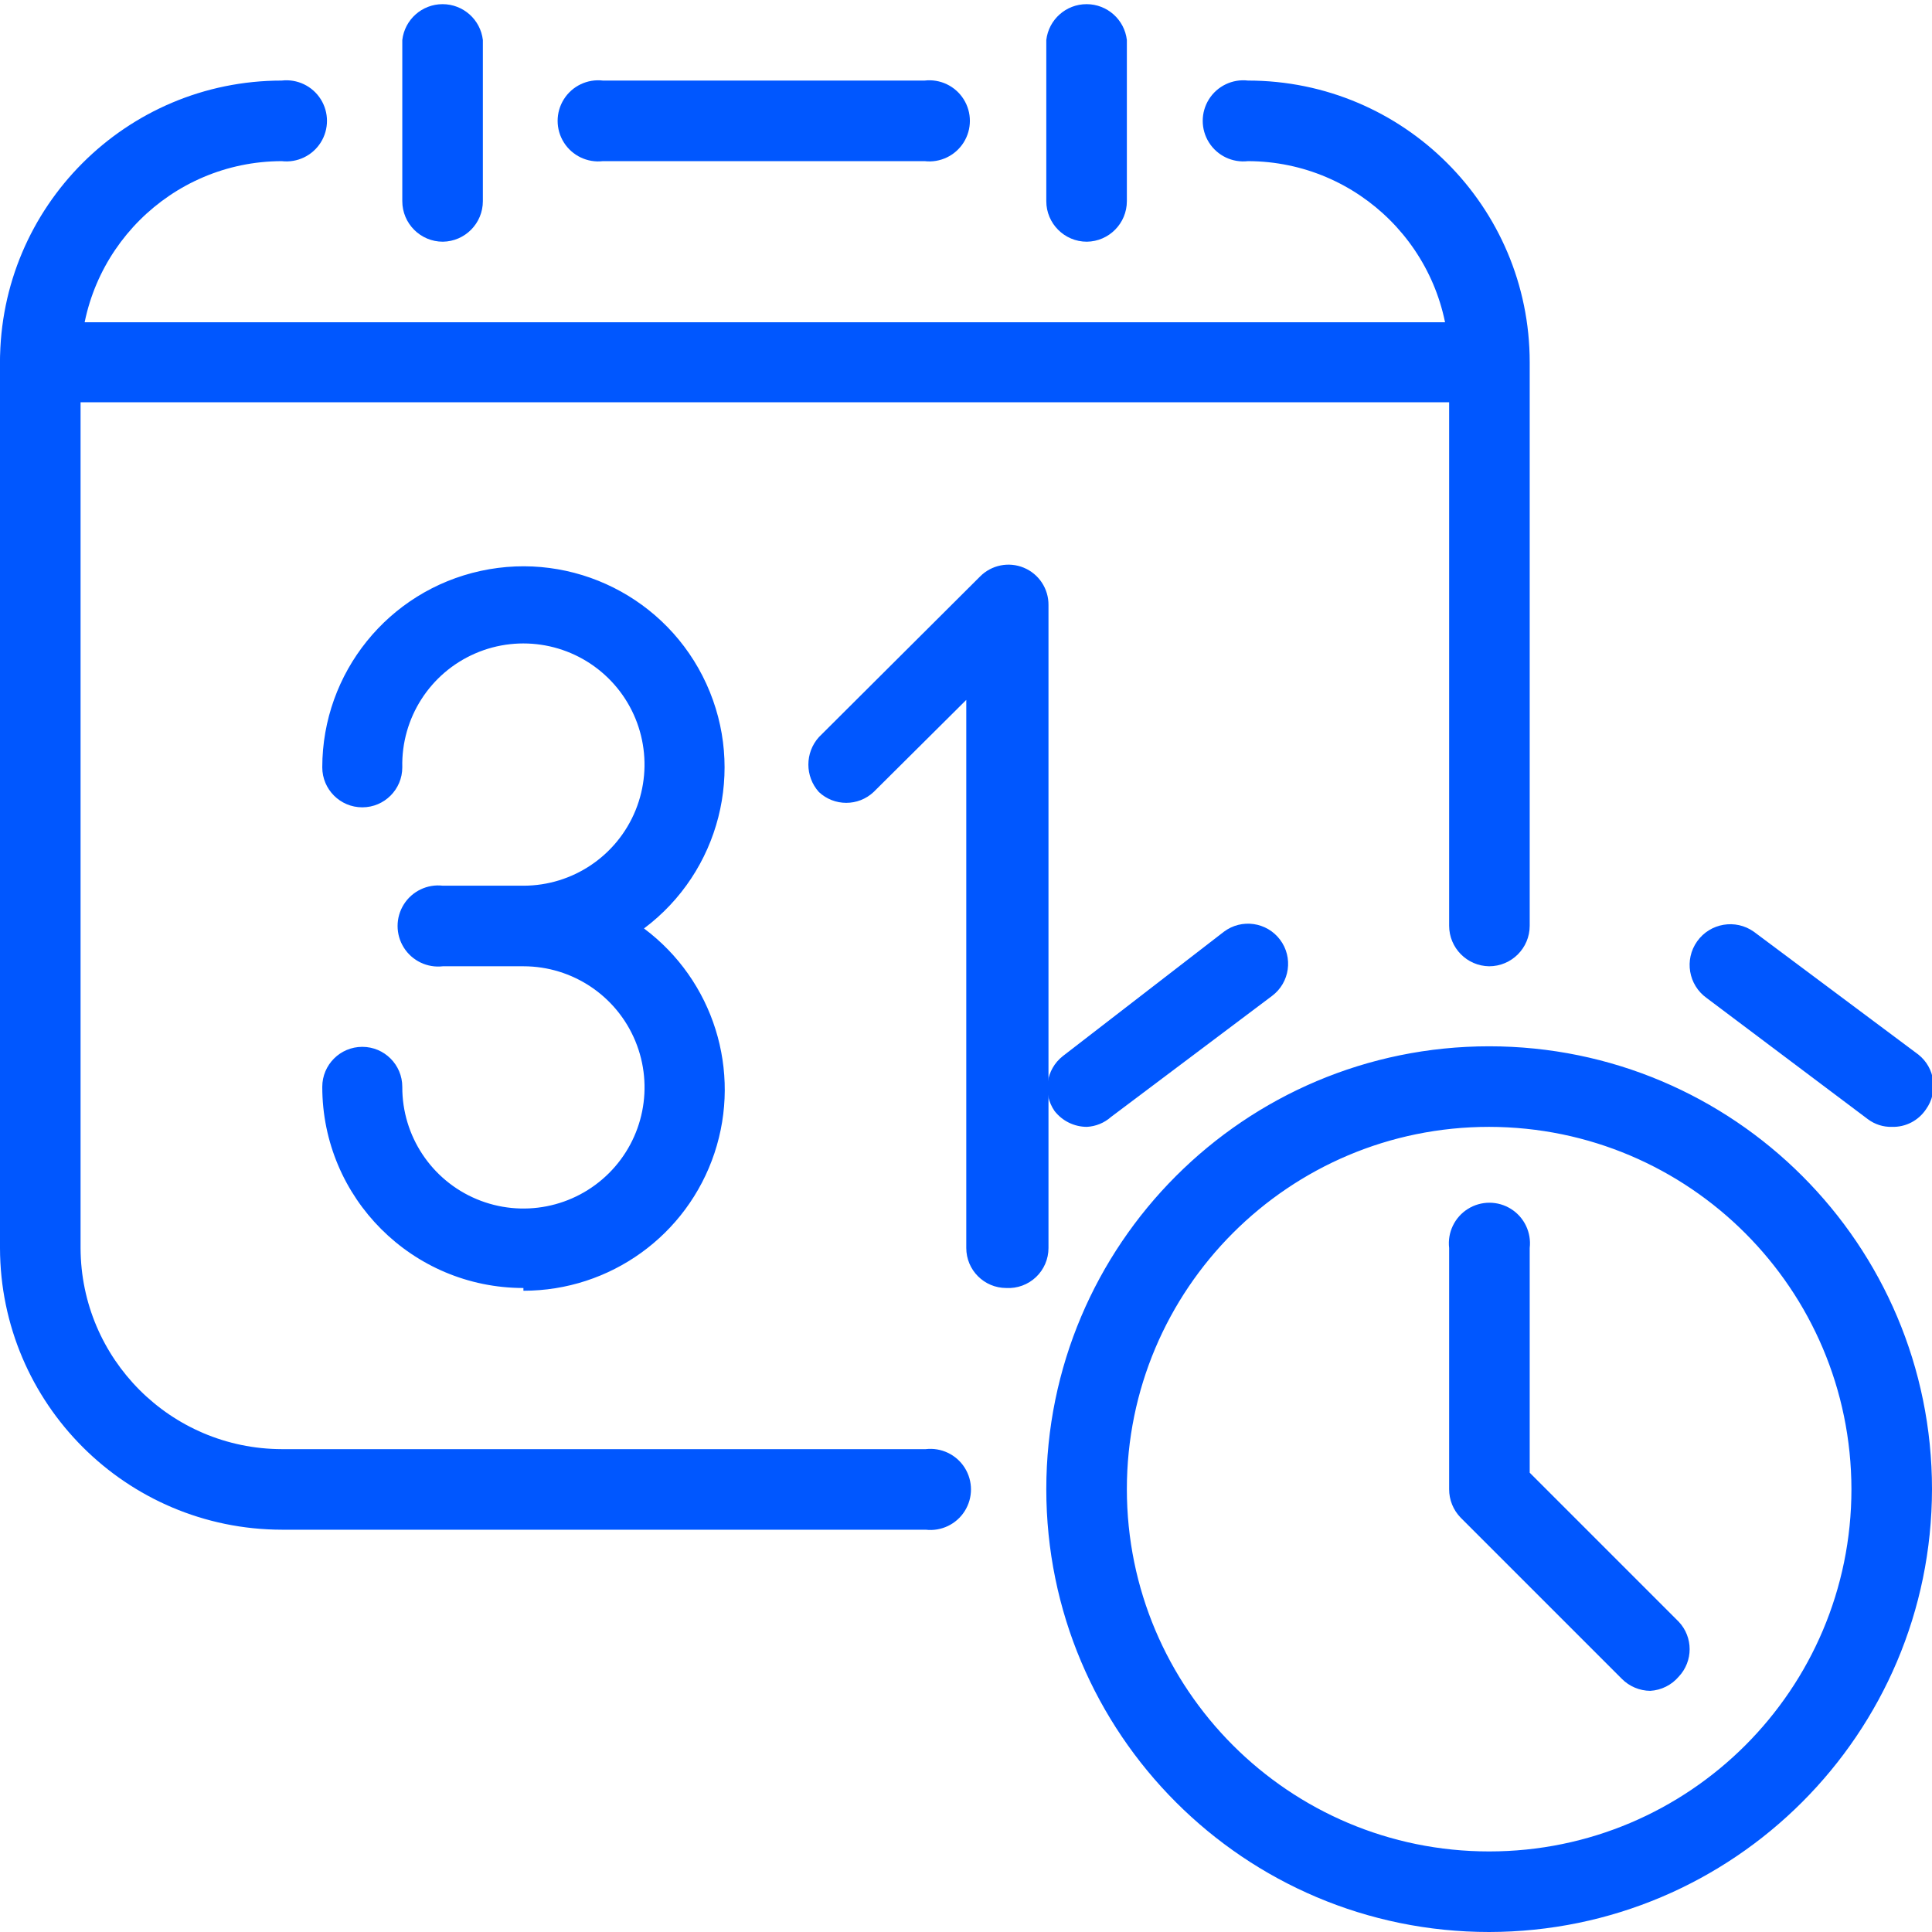
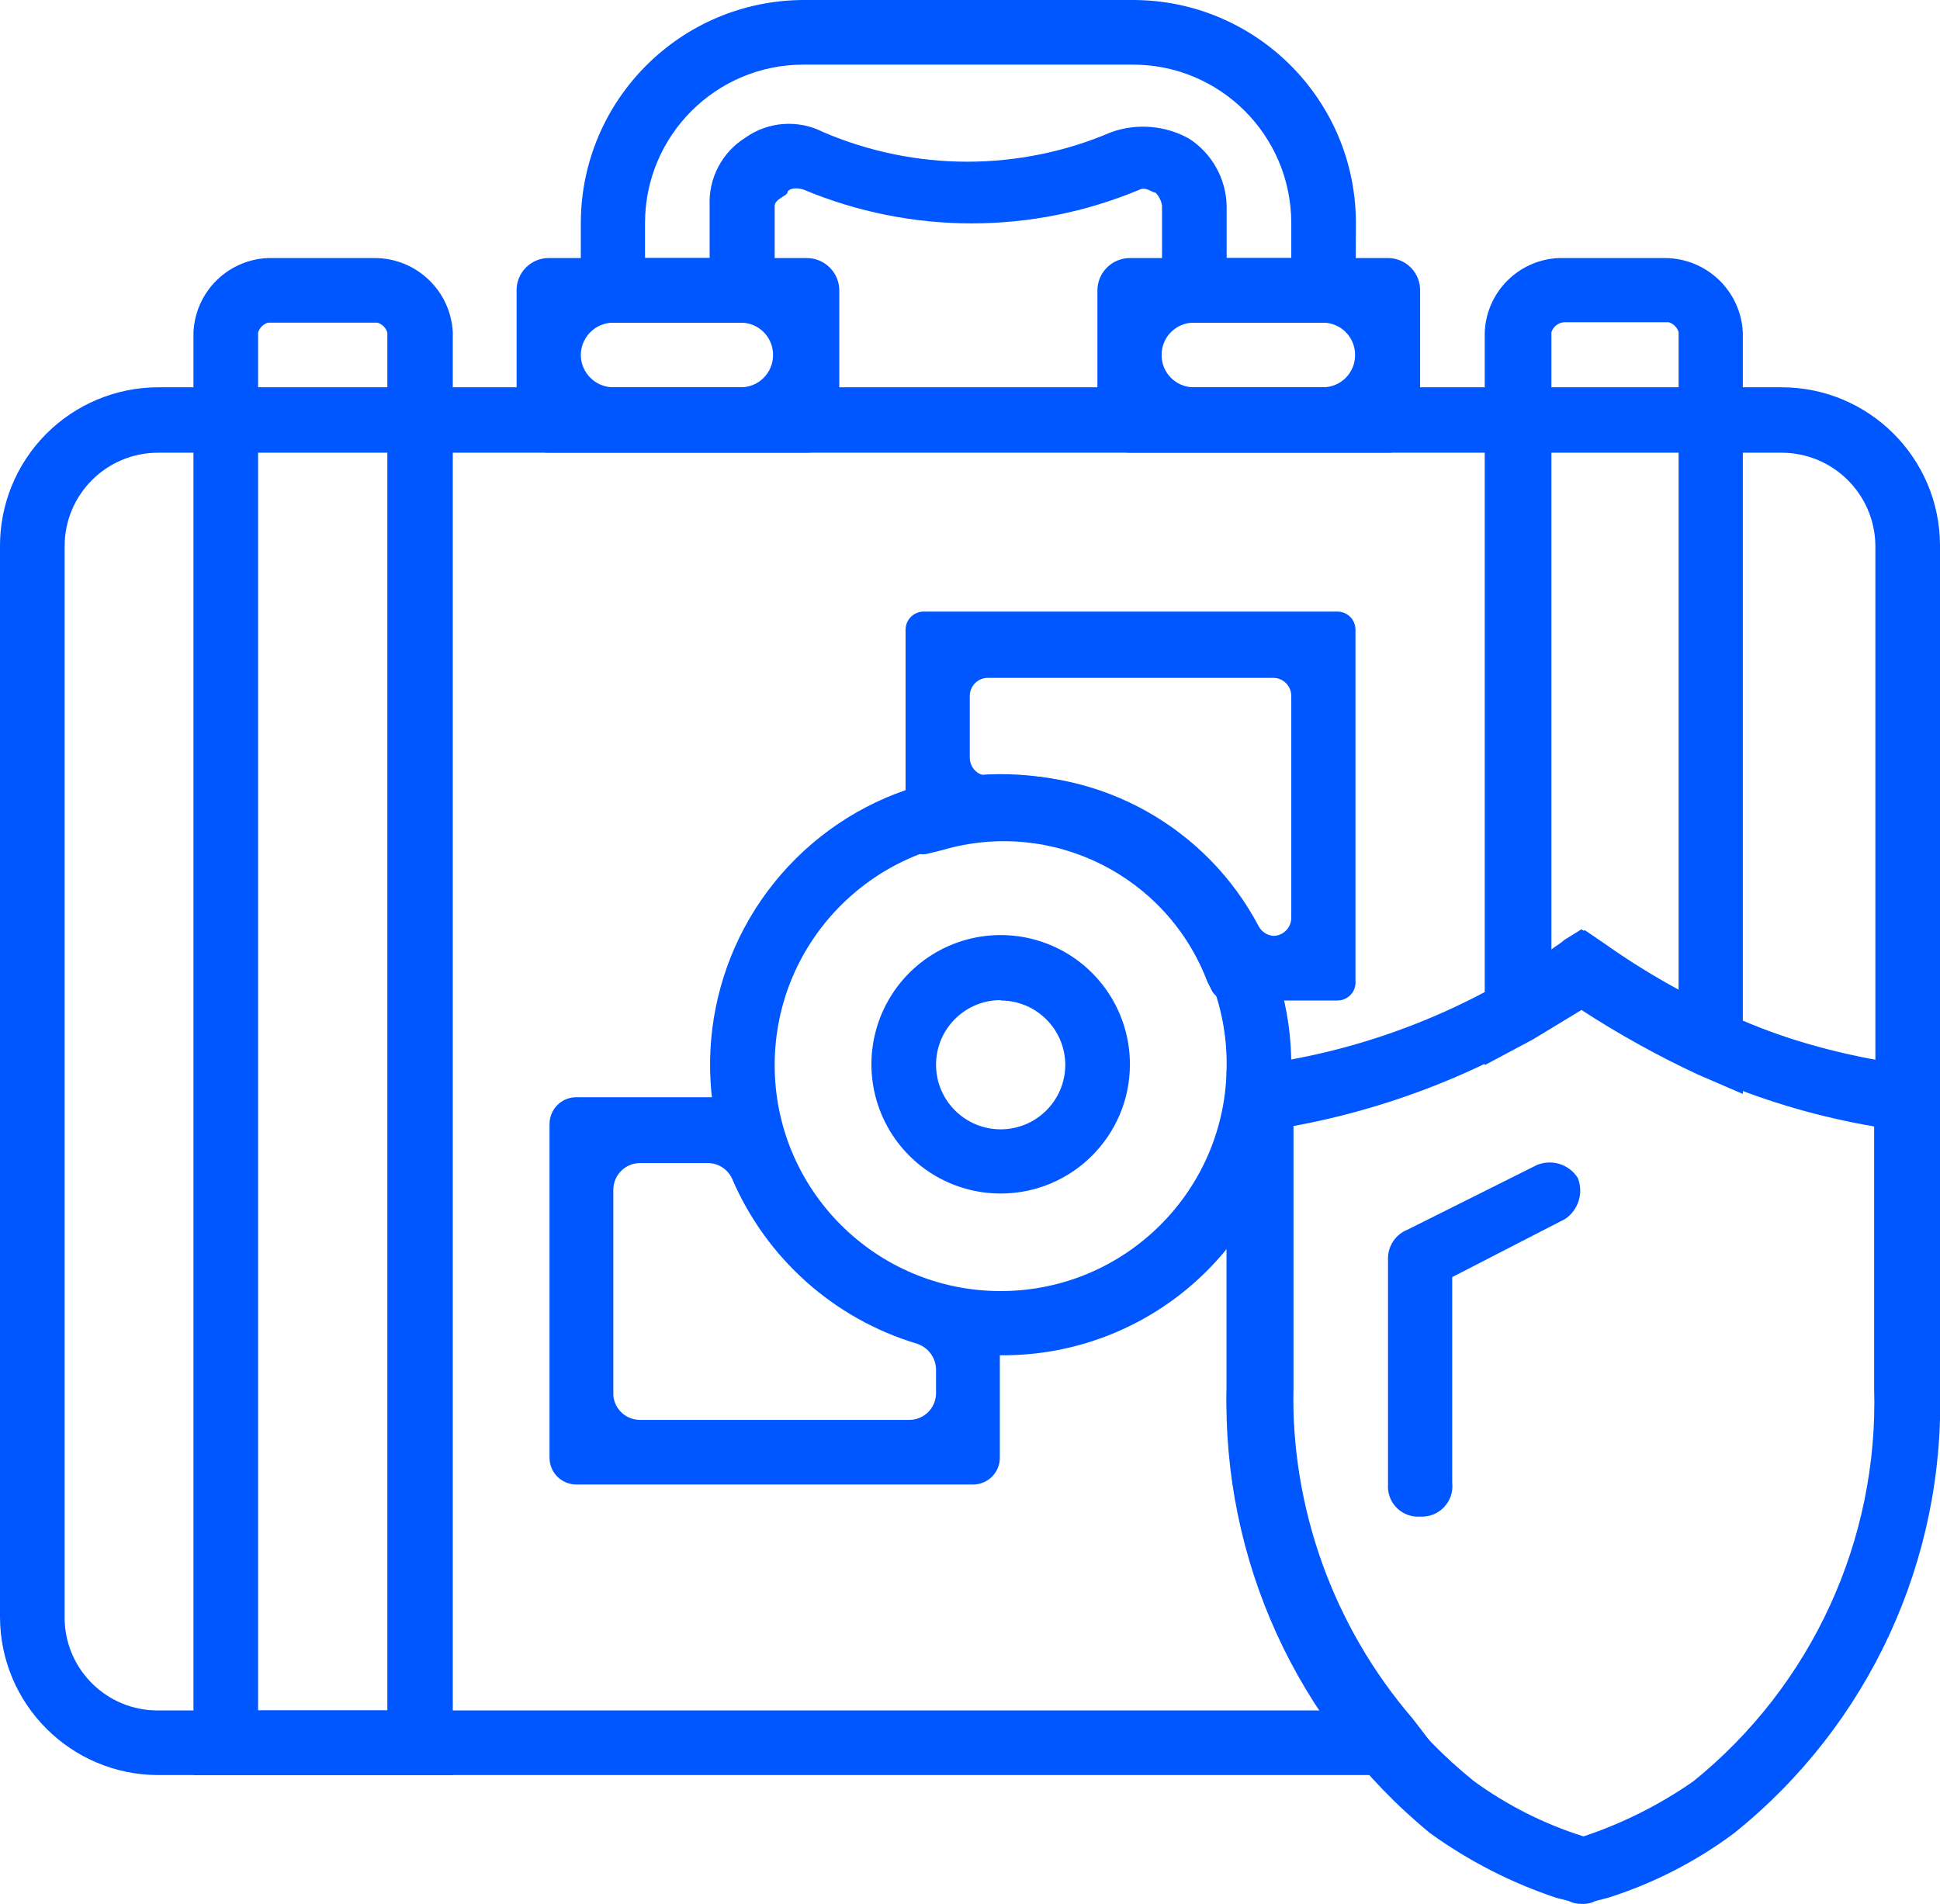
- <svg xmlns="http://www.w3.org/2000/svg" viewBox="0 0 35.25 35.25">
+ <svg xmlns="http://www.w3.org/2000/svg" viewBox="0 0 47.13 46.26">
  <defs>
    <style>.cls-1{fill:#0057ff}</style>
  </defs>
  <g id="Layer_2" data-name="Layer 2">
    <g id="Layer_1-2" data-name="Layer 1">
-       <path class="cls-1" d="M16.89 2.94H11a.74.74 0 1 1 0-1.47h5.87a.74.74 0 1 1 0 1.47zm10.28 4.4H.73a.73.73 0 1 1 0-1.46h26.44a.73.73 0 1 1 0 1.46zM8.08 4.41a.74.74 0 0 1-.74-.74V.73a.74.74 0 0 1 1.47 0v2.94a.74.74 0 0 1-.73.74zm11.75 0a.74.74 0 0 1-.74-.74V.73a.74.74 0 0 1 1.47 0v2.94a.74.74 0 0 1-.73.74z" />
-       <path class="cls-1" d="M27.17 17.63a.74.74 0 0 1-.73-.74V6.61a3.68 3.68 0 0 0-3.67-3.67.74.74 0 1 1 0-1.47 5.14 5.14 0 0 1 5.14 5.14v10.28a.74.74 0 0 1-.74.74zM16.89 27.91H5.14A5.15 5.15 0 0 1 0 22.77V6.61a5.14 5.14 0 0 1 5.14-5.14.74.74 0 1 1 0 1.47 3.68 3.68 0 0 0-3.67 3.67v16.16a3.68 3.68 0 0 0 3.67 3.67h11.75a.74.74 0 1 1 0 1.47z" />
-       <path class="cls-1" d="M9.55 23.5a3.67 3.67 0 0 1-3.67-3.67.73.73 0 1 1 1.46 0 2.21 2.21 0 1 0 2.21-2.2H8.08a.74.74 0 1 1 0-1.47h1.47A2.21 2.21 0 1 0 7.34 14a.73.73 0 1 1-1.46 0 3.67 3.67 0 1 1 5.87 2.94 3.67 3.67 0 0 1-2.2 6.61zm8.81 0a.73.73 0 0 1-.73-.73v-10l-1.69 1.68a.73.73 0 0 1-1 0 .75.75 0 0 1 0-1l2.94-2.93a.73.73 0 0 1 1.25.52v11.73a.73.73 0 0 1-.77.73zm8.81 11.75a8.08 8.08 0 1 1 8.08-8.08 8.09 8.09 0 0 1-8.08 8.08zm0-14.69a6.61 6.61 0 1 0 6.61 6.61 6.62 6.62 0 0 0-6.61-6.61zm7.35 0a.7.7 0 0 1-.44-.14l-2.94-2.21A.73.73 0 1 1 32 17l3 2.24a.73.73 0 0 1 .14 1 .72.72 0 0 1-.62.32z" />
-       <path class="cls-1" d="M19.83 20.56a.75.75 0 0 1-.59-.29.74.74 0 0 1 .15-1L22.33 17a.73.73 0 0 1 .88 1.17l-2.94 2.21a.72.72 0 0 1-.44.18zm10.28 10.29a.74.74 0 0 1-.52-.22l-2.94-2.94a.74.74 0 0 1-.21-.52v-4.4a.74.74 0 1 1 1.47 0v4.1l2.72 2.72a.73.73 0 0 1 0 1 .74.74 0 0 1-.52.26z" />
+       <path class="cls-1" d="M11 43.13H4.7V8.08a1.89 1.89 0 0 1 1.81-1.81H9.1A1.9 1.9 0 0 1 11 8.08zm-4.73-1.57h3.14V8.08a.36.36 0 0 0-.24-.24H6.51a.36.36 0 0 0-.24.24zm32.15 4.7a.64.64 0 0 1-.31-.07l-.31-.08a11.41 11.41 0 0 1-3.06-1.57 13.53 13.53 0 0 1-4.94-10.82v-7.06a.83.83 0 0 1 .7-.78 16.38 16.38 0 0 0 7.53-3 .83.83 0 0 1 .86 0 16.11 16.11 0 0 0 7.53 3 .84.84 0 0 1 .71.78v7.06a13.38 13.38 0 0 1-5 10.82 10.35 10.35 0 0 1-3.06 1.57l-.31.08a.68.68 0 0 1-.34.07zm-7-18.89v6.35a11.81 11.81 0 0 0 4.39 9.56 9.23 9.23 0 0 0 2.66 1.34 10.44 10.44 0 0 0 2.67-1.34 11.84 11.84 0 0 0 4.39-9.56v-6.35a17.38 17.38 0 0 1-7.06-2.9 18.52 18.52 0 0 1-7.1 2.9z" />
+       <path class="cls-1" d="M34.5 36.85a.73.73 0 0 1-.78-.78v-5.49a.75.75 0 0 1 .47-.7l3.14-1.57a.81.81 0 0 1 1 .31.83.83 0 0 1-.31 1l-2.74 1.41v5a.74.74 0 0 1-.78.82z" />
+       <path class="cls-1" d="M35.37 43.13H3.84A3.85 3.85 0 0 1 0 39.29v-26a3.85 3.85 0 0 1 3.84-3.88h39.44a3.85 3.85 0 0 1 3.85 3.84V27.6l-.94-.16a18.74 18.74 0 0 1-7.77-3 18.52 18.52 0 0 1-7 2.9v6.35a12 12 0 0 0 2.9 8.07zM3.84 11a2.27 2.27 0 0 0-2.27 2.27v26.09a2.26 2.26 0 0 0 2.27 2.2h28.23a14 14 0 0 1-2.27-7.84V26l.7-.08a16.38 16.38 0 0 0 7.53-3l.47-.32.47.32a17.94 17.94 0 0 0 6.59 2.9V13.25A2.28 2.28 0 0 0 43.28 11z" />
+       <path class="cls-1" d="M19.6 11h-6.27a.78.78 0 0 1-.78-.79V7.06a.78.78 0 0 1 .78-.79h6.27a.79.79 0 0 1 .79.79v3.13a.79.79 0 0 1-.79.81zm-4.7-1.59H18a.78.78 0 0 0 .78-.78.78.78 0 0 0-.78-.79h-3.1a.79.79 0 0 0-.79.79.79.79 0 0 0 .79.78zM33.72 11h-6.27a.79.79 0 0 1-.79-.79V7.06a.79.79 0 0 1 .79-.79h6.27a.78.78 0 0 1 .78.79v3.13a.78.78 0 0 1-.78.81zM29 9.41h3.14a.78.78 0 0 0 .78-.78.78.78 0 0 0-.78-.79H29a.78.78 0 0 0-.78.79.78.78 0 0 0 .78.78z" />
+       <path class="cls-1" d="M32.93 7.84h-4.7V5a.56.56 0 0 0-.16-.32c-.08 0-.23-.15-.39-.07a10.56 10.56 0 0 1-8.15 0c-.24-.08-.4 0-.4.07s-.31.16-.31.32v2.84h-4.71V5.41A5.43 5.43 0 0 1 19.53 0h8a5.42 5.42 0 0 1 5.41 5.41zM29.8 6.27h1.57v-.86a3.85 3.85 0 0 0-3.85-3.84h-8a3.85 3.85 0 0 0-3.85 3.84v.86h1.57V5a1.85 1.85 0 0 1 .86-1.65 1.83 1.83 0 0 1 1.9-.14 8.88 8.88 0 0 0 7 0 2.3 2.3 0 0 1 1.89.16A2 2 0 0 1 29.8 5zm12.54 20.31l-1.09-.47a23.15 23.15 0 0 1-2.83-1.57l-1.17.71-1.18.63V8.08a1.88 1.88 0 0 1 1.8-1.81h2.59a1.9 1.9 0 0 1 1.88 1.81zm-3.92-4l.47.32a19.53 19.53 0 0 0 1.89 1.17v-16a.36.36 0 0 0-.24-.24H38a.35.35 0 0 0-.31.24v15c.08-.07.23-.15.31-.23zM24.31 32.93a7.06 7.06 0 1 1 7.06-7 7 7 0 0 1-7.06 7zm0-12.54a5.49 5.49 0 1 0 5.49 5.49 5.45 5.45 0 0 0-5.49-5.49z" />
+       <path class="cls-1" d="M24.31 29a3.14 3.14 0 1 1 3.14-3.13A3.14 3.14 0 0 1 24.31 29zm0-4.7a1.57 1.57 0 1 0 1.57 1.57 1.57 1.57 0 0 0-1.57-1.56zm-.66 11.77H14a.65.65 0 0 1-.65-.65v-8.11a.65.65 0 0 1 .65-.65h4.33a.65.65 0 0 1 .63.5v.13a5.53 5.53 0 0 0 4.57 4.07h.1a.65.65 0 0 1 .66.65v3.4a.65.65 0 0 1-.64.66zm-8.1-1.57h6.54a.65.65 0 0 0 .65-.65v-.57a.67.67 0 0 0-.46-.63 7.11 7.11 0 0 1-4.49-4 .65.65 0 0 0-.6-.39h-1.64a.65.65 0 0 0-.65.65v5a.65.65 0 0 0 .65.59zm16.94-10.19h-2.66a.46.46 0 0 1-.39-.24l-.11-.22a5.29 5.29 0 0 0-6.42-3.2l-.4.1a.43.43 0 0 1-.51-.45v-5a.44.44 0 0 1 .44-.44h10.05a.44.44 0 0 1 .44.44v8.53a.44.44 0 0 1-.44.48zm-1.56-1.57a.44.44 0 0 0 .44-.44v-5.39a.44.44 0 0 0-.44-.44H24a.44.44 0 0 0-.44.44v1.5a.44.44 0 0 0 .47.44 6.88 6.88 0 0 1 6.55 3.66.45.45 0 0 0 .35.23z" />
    </g>
  </g>
</svg>
